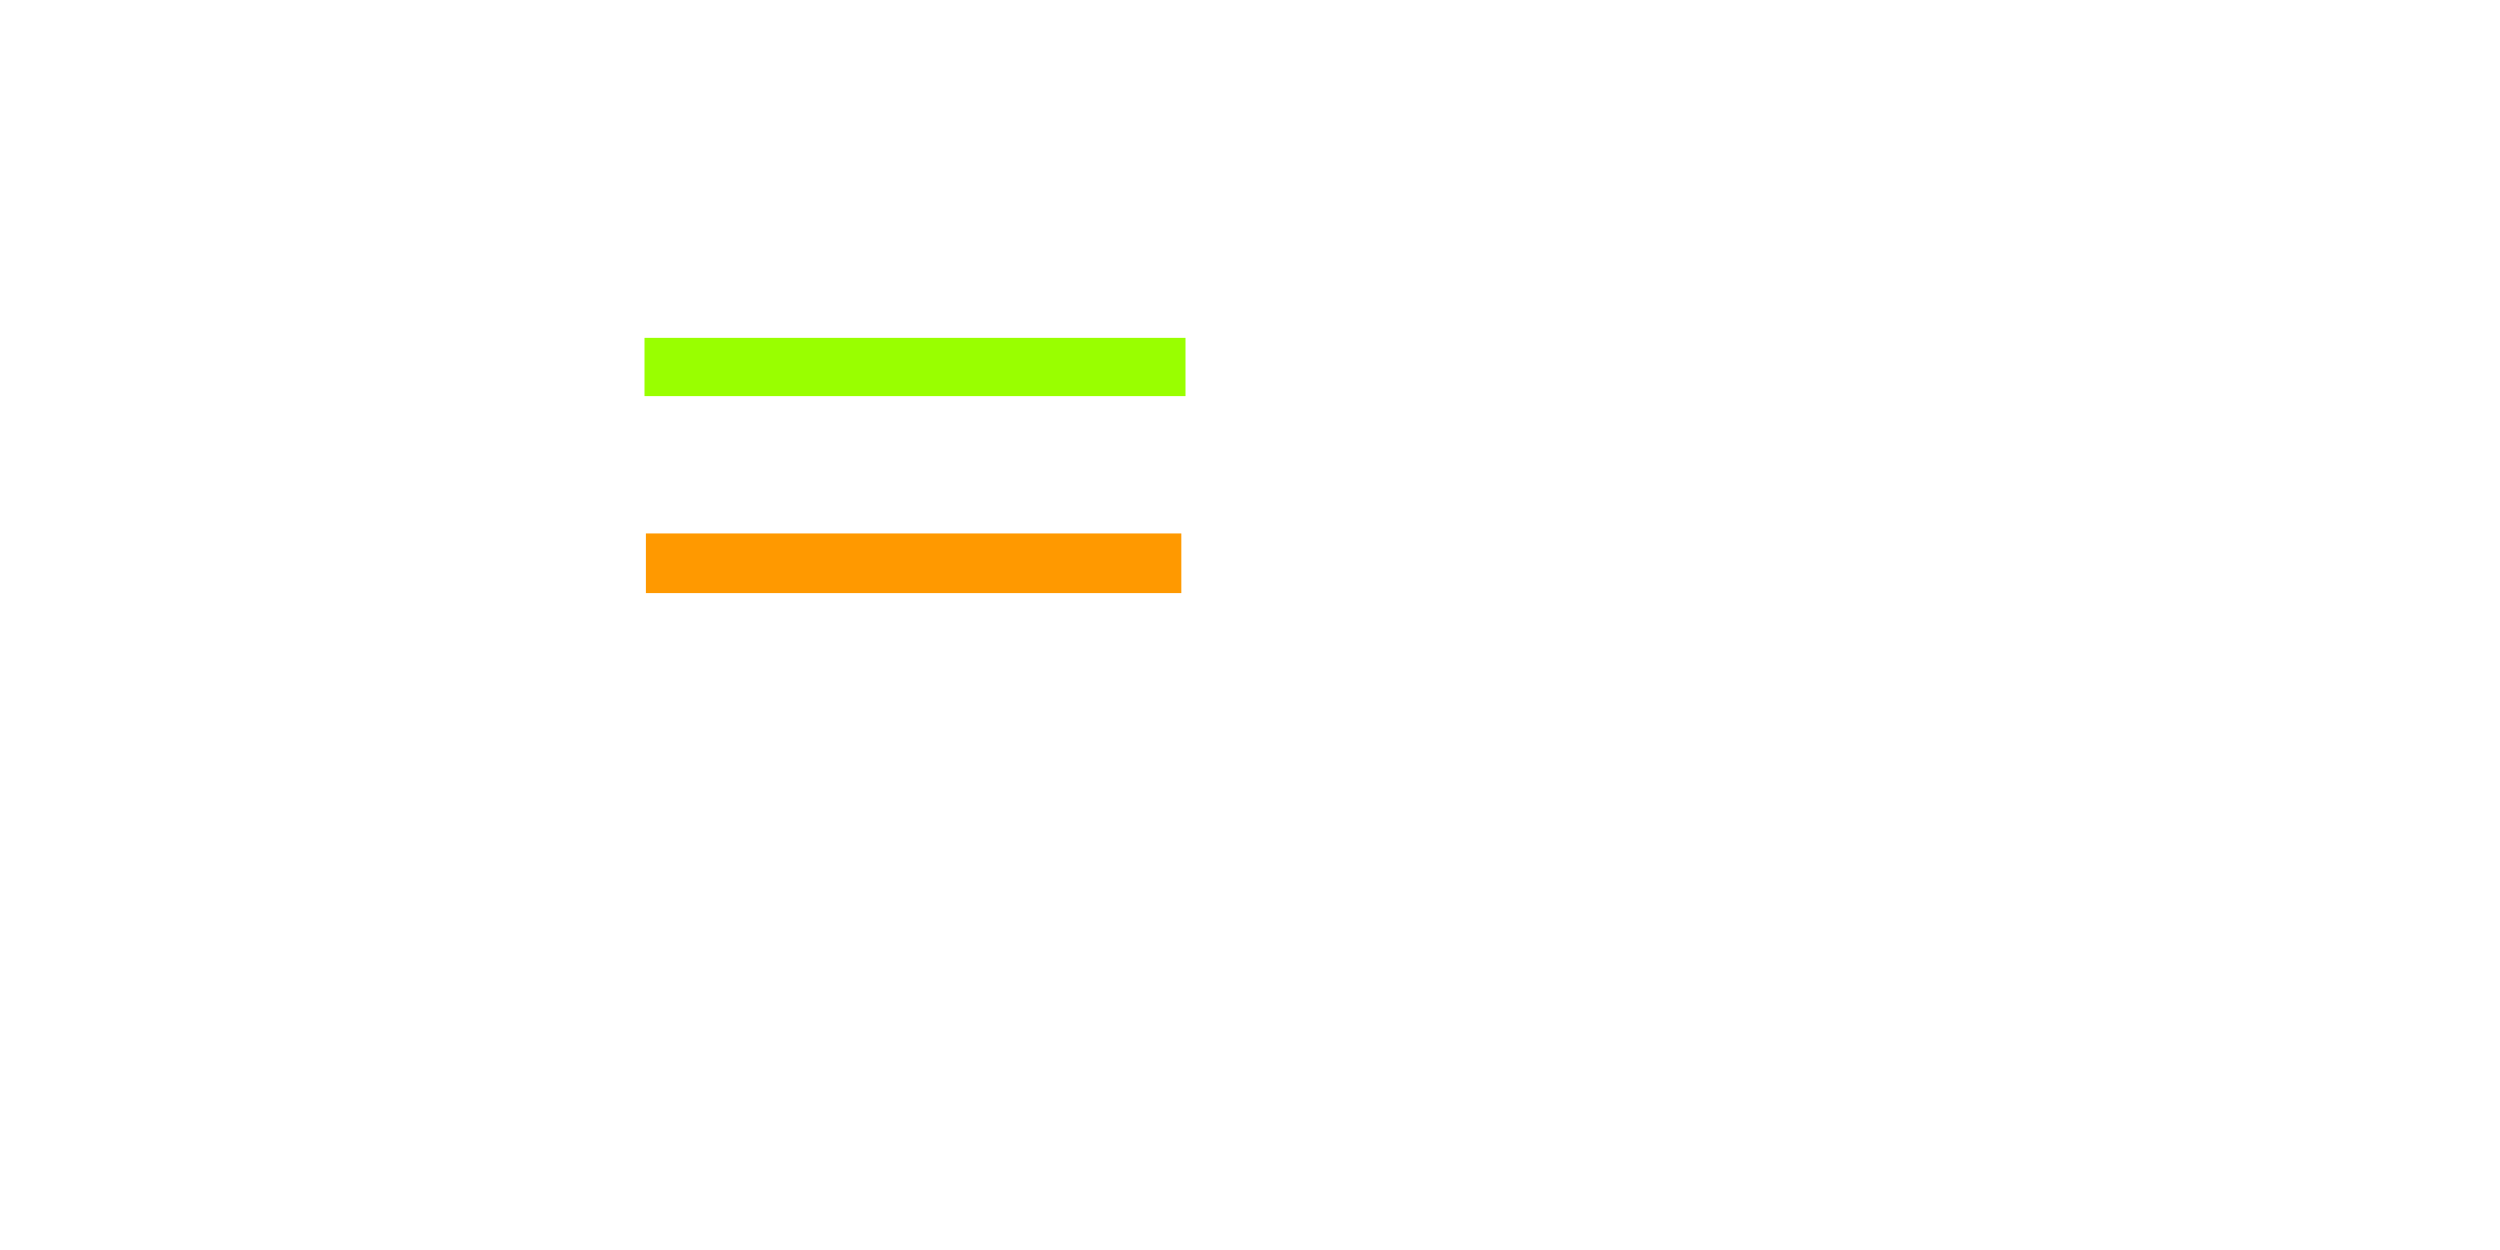
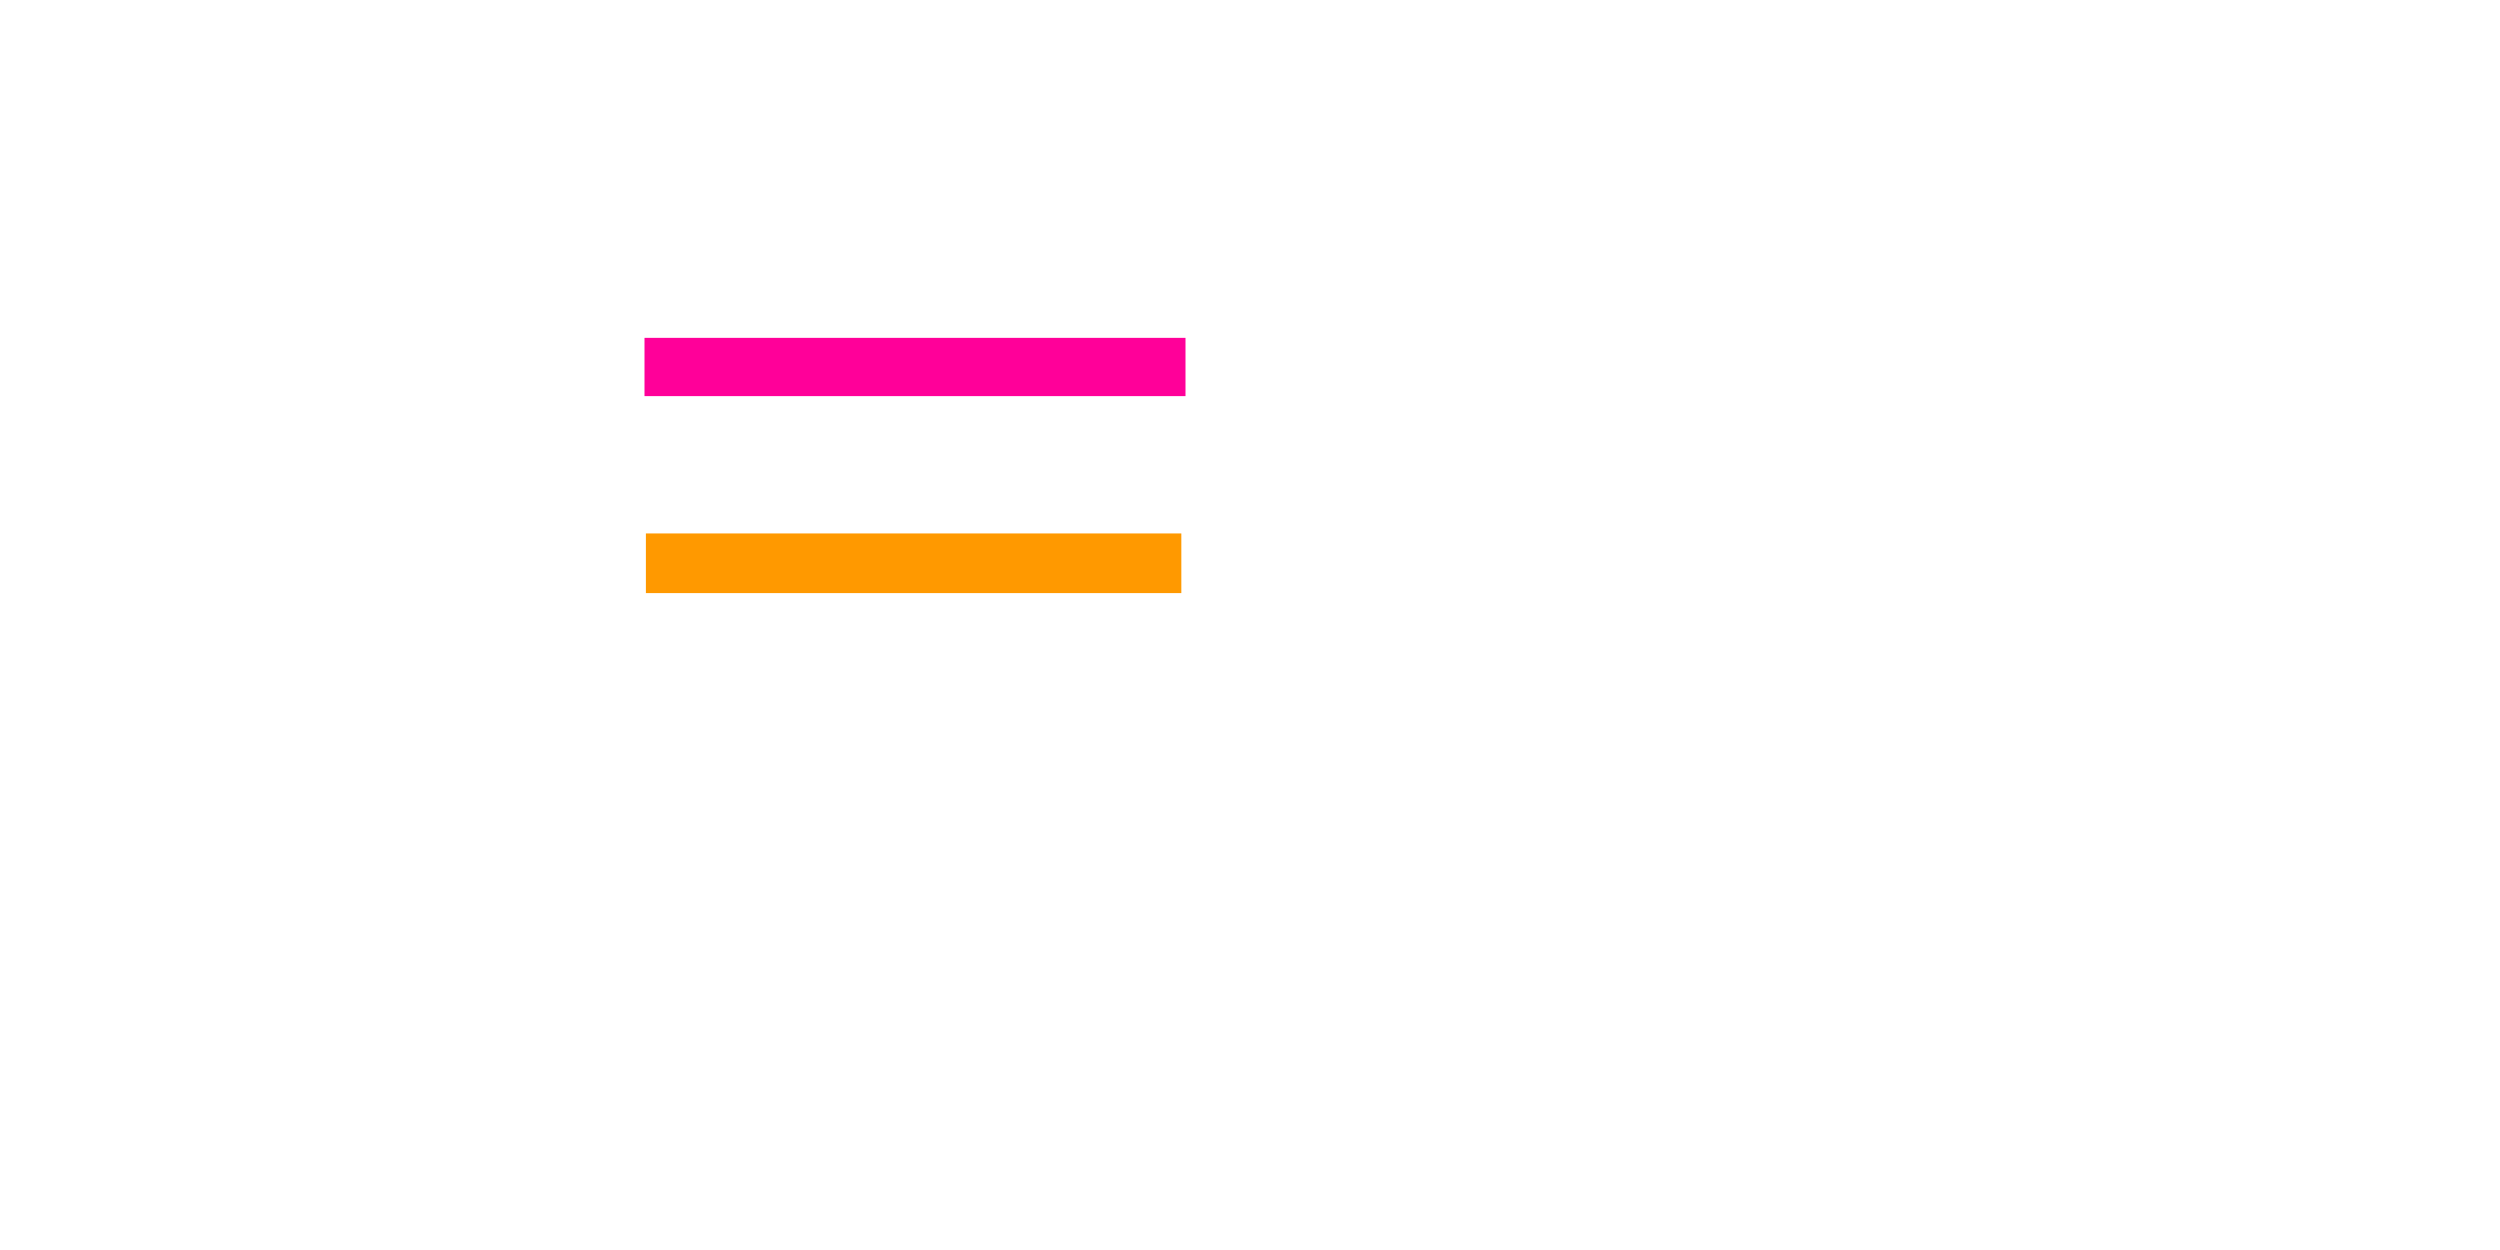
<svg xmlns="http://www.w3.org/2000/svg" width="4096" height="2048">
  <g>
    <rect id="colour_1" height="97.727" width="877.273" y="874" x="1058.227" stroke-width="0" stroke="#000" fill="#ff9900" />
-     <rect id="colour_2" height="95.455" width="886.364" y="553.545" x="1055.955" stroke-width="0" stroke="#000" fill="#99ff00" />
+     <rect id="colour_2" height="95.455" width="886.364" y="553.545" x="1055.955" stroke-width="0" stroke="#000" fill="#ff0099" />
  </g>
</svg>
